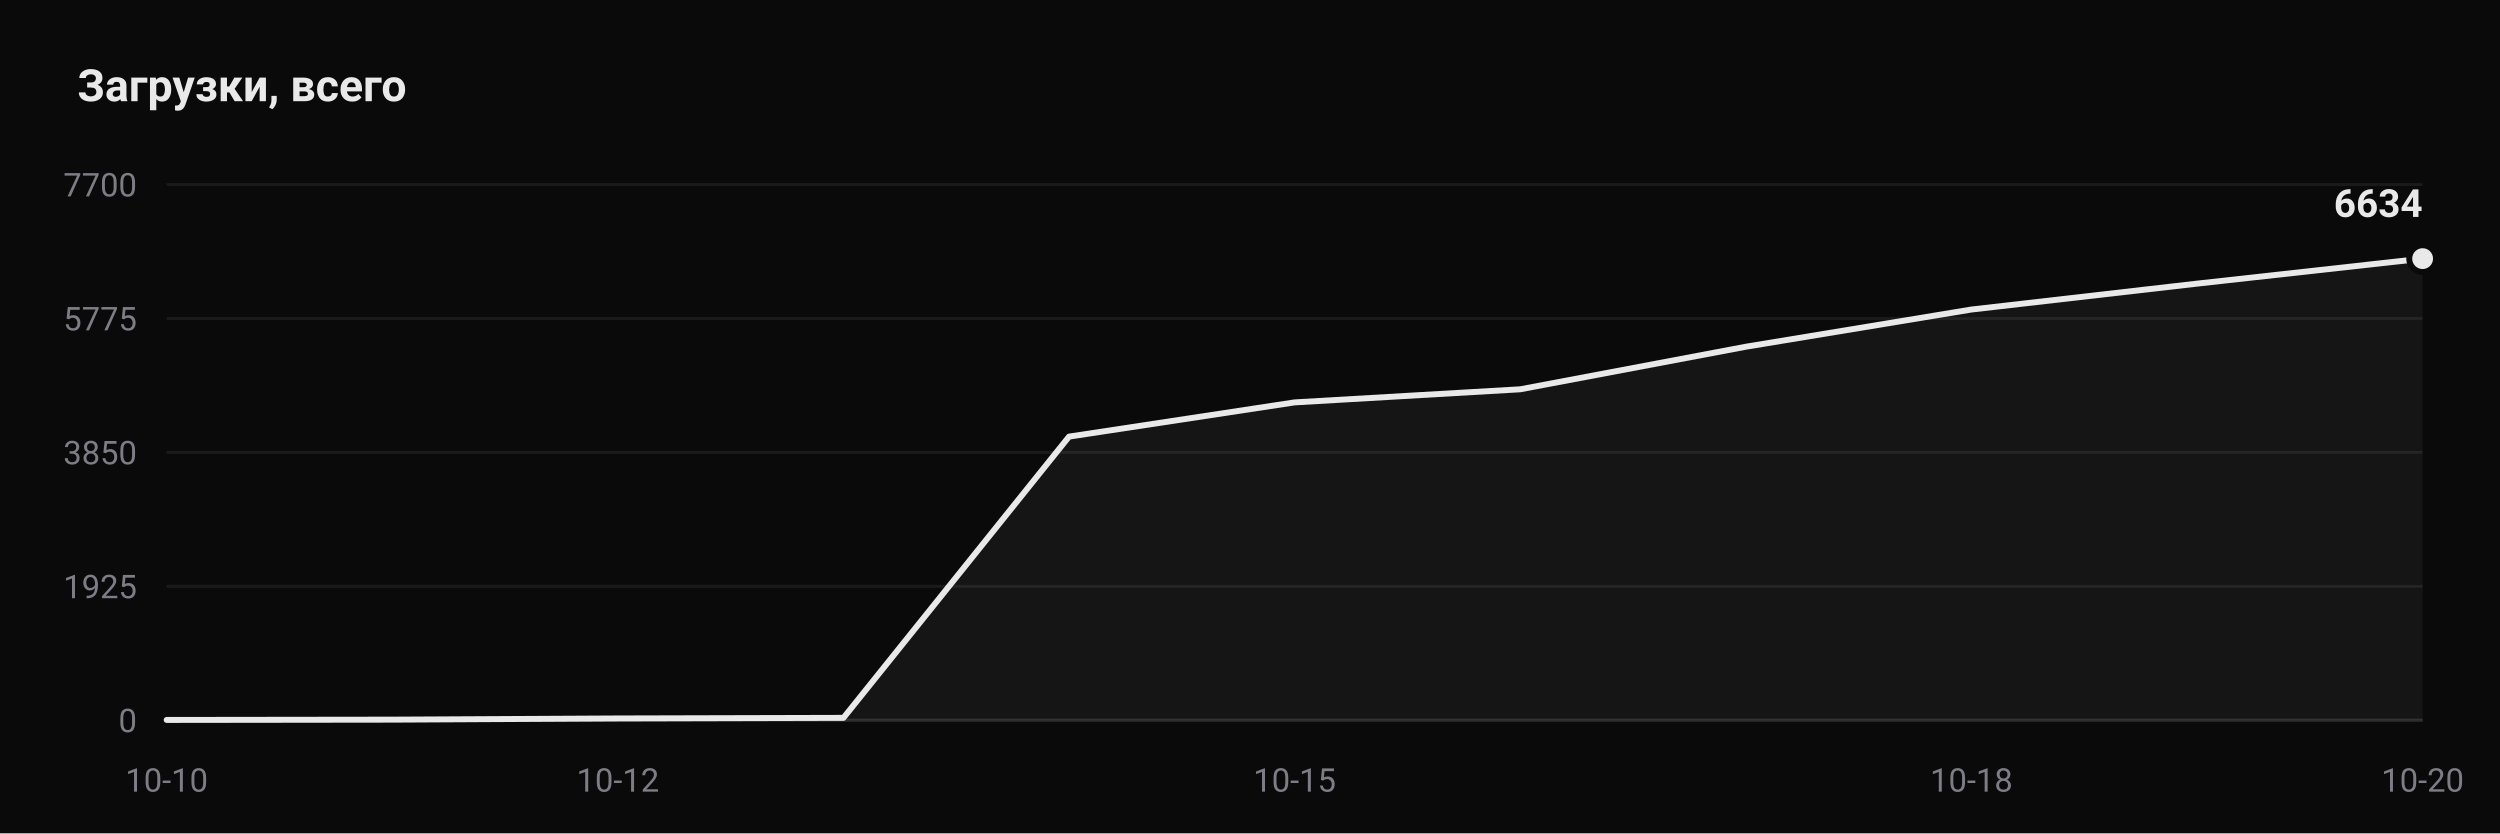
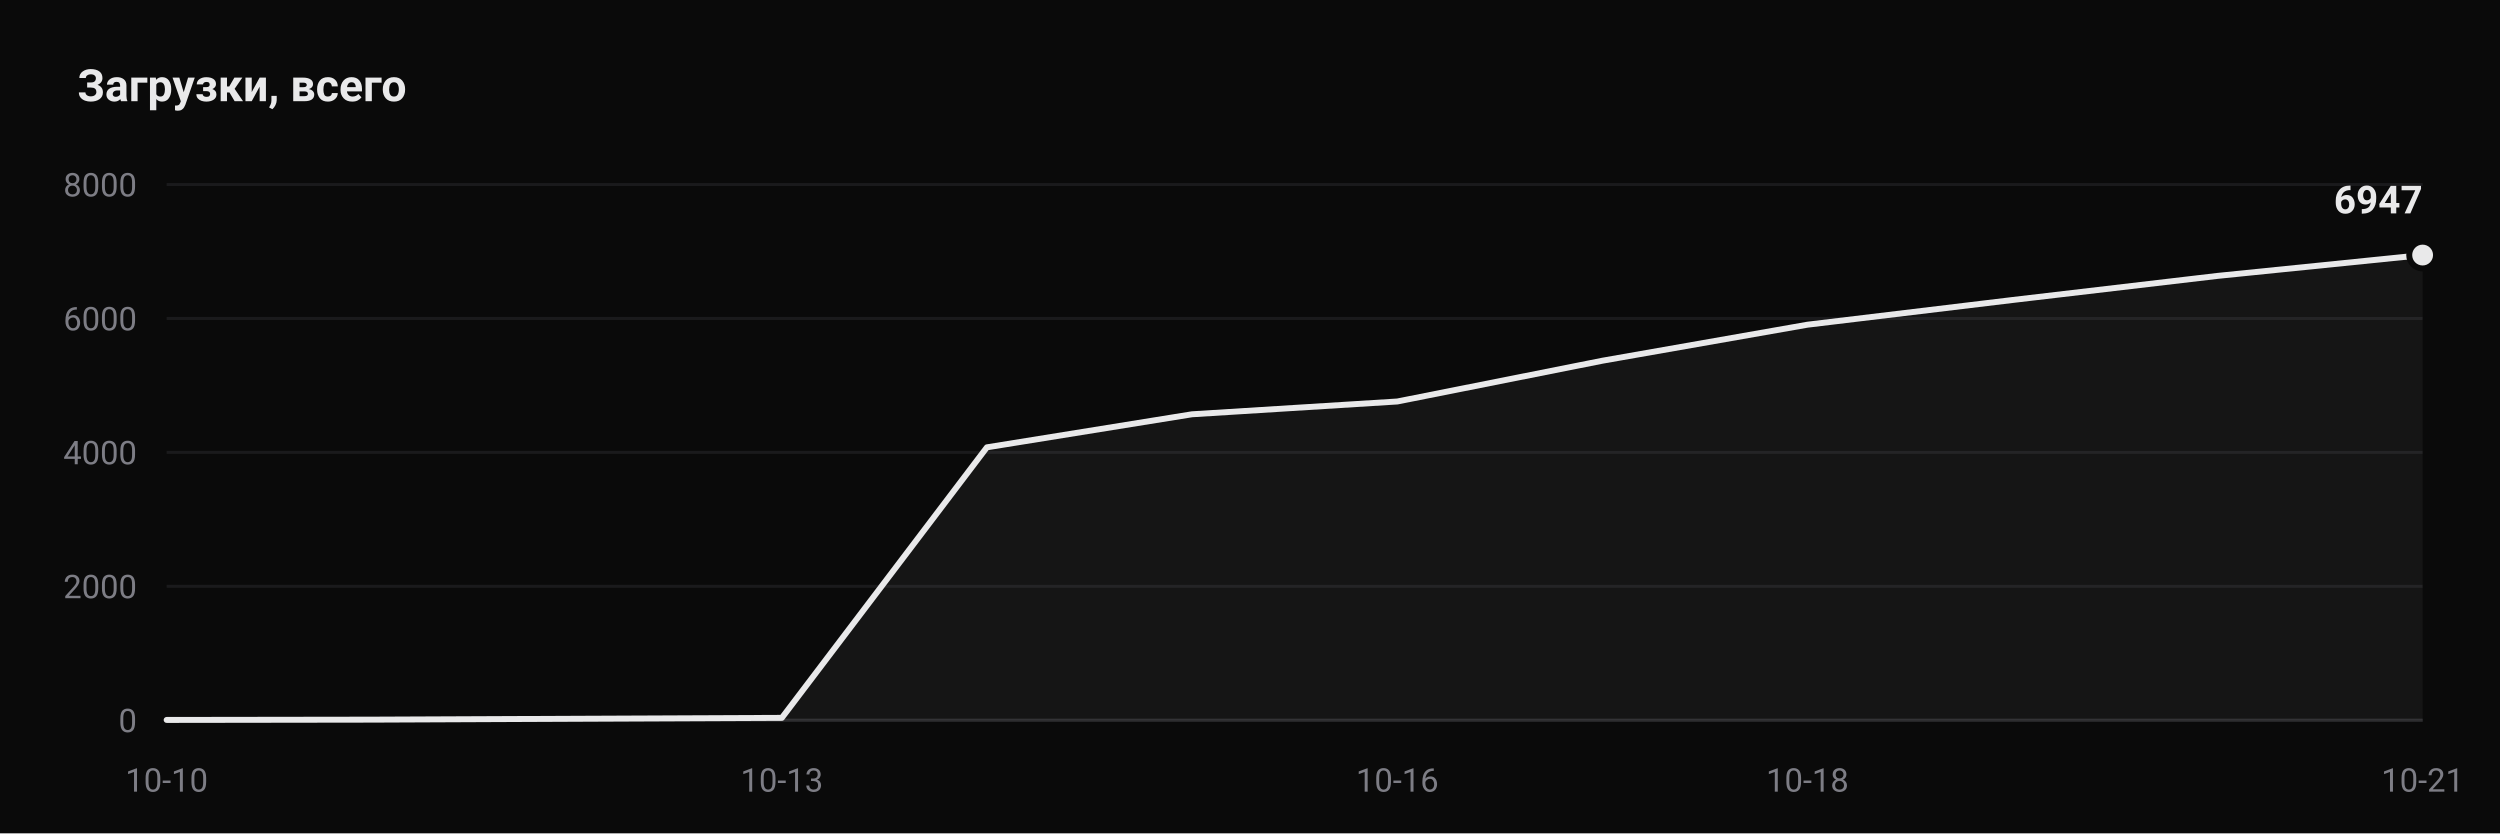
- <svg xmlns="http://www.w3.org/2000/svg" viewBox="0 0 840 280" width="840" height="280" role="img" aria-label="Downloads: 6634">
+ <svg xmlns="http://www.w3.org/2000/svg" viewBox="0 0 840 280" width="840" height="280" role="img" aria-label="Downloads: 6947">
  <rect width="840" height="280" fill="#0a0a0a" />
  <text x="26" y="34" font-family="ui-sans-serif, -apple-system, Segoe UI, Roboto, Helvetica, Arial, sans-serif" font-size="15" font-weight="600" fill="#e9e9ea">Загрузки, всего</text>
  <line x1="56" y1="242.0" x2="814" y2="242.0" stroke="#1a1a1c" stroke-width="1" />
  <text x="46" y="246.0" text-anchor="end" font-family="ui-sans-serif, -apple-system, Segoe UI, Roboto, Helvetica, Arial, sans-serif" font-size="11" fill="#7d7d85">0</text>
  <line x1="56" y1="197.0" x2="814" y2="197.0" stroke="#1a1a1c" stroke-width="1" />
-   <text x="46" y="201.0" text-anchor="end" font-family="ui-sans-serif, -apple-system, Segoe UI, Roboto, Helvetica, Arial, sans-serif" font-size="11" fill="#7d7d85">1925</text>
+   <text x="46" y="201.0" text-anchor="end" font-family="ui-sans-serif, -apple-system, Segoe UI, Roboto, Helvetica, Arial, sans-serif" font-size="11" fill="#7d7d85">2000</text>
  <line x1="56" y1="152.0" x2="814" y2="152.0" stroke="#1a1a1c" stroke-width="1" />
-   <text x="46" y="156.0" text-anchor="end" font-family="ui-sans-serif, -apple-system, Segoe UI, Roboto, Helvetica, Arial, sans-serif" font-size="11" fill="#7d7d85">3850</text>
+   <text x="46" y="156.0" text-anchor="end" font-family="ui-sans-serif, -apple-system, Segoe UI, Roboto, Helvetica, Arial, sans-serif" font-size="11" fill="#7d7d85">4000</text>
  <line x1="56" y1="107.0" x2="814" y2="107.0" stroke="#1a1a1c" stroke-width="1" />
-   <text x="46" y="111.0" text-anchor="end" font-family="ui-sans-serif, -apple-system, Segoe UI, Roboto, Helvetica, Arial, sans-serif" font-size="11" fill="#7d7d85">5775</text>
+   <text x="46" y="111.0" text-anchor="end" font-family="ui-sans-serif, -apple-system, Segoe UI, Roboto, Helvetica, Arial, sans-serif" font-size="11" fill="#7d7d85">6000</text>
  <line x1="56" y1="62.0" x2="814" y2="62.0" stroke="#1a1a1c" stroke-width="1" />
-   <text x="46" y="66.0" text-anchor="end" font-family="ui-sans-serif, -apple-system, Segoe UI, Roboto, Helvetica, Arial, sans-serif" font-size="11" fill="#7d7d85">7700</text>
+   <text x="46" y="66.0" text-anchor="end" font-family="ui-sans-serif, -apple-system, Segoe UI, Roboto, Helvetica, Arial, sans-serif" font-size="11" fill="#7d7d85">8000</text>
  <line x1="56" y1="242.0" x2="814" y2="242.0" stroke="#2a2a2d" stroke-width="1" />
-   <path d="M 56.0 242.0 L 56.0 241.9 L 131.8 241.8 L 207.6 241.4 L 283.4 241.2 L 359.2 146.7 L 435.0 135.2 L 510.8 130.8 L 586.6 116.5 L 662.4 104.0 L 738.2 95.3 L 814.0 86.9 L 814.0 242.0 Z" fill="#e9e9ea" fill-opacity="0.05" />
-   <polyline points="56.0,241.9 131.8,241.8 207.6,241.4 283.4,241.2 359.2,146.7 435.0,135.2 510.8,130.8 586.6,116.5 662.4,104.0 738.2,95.3 814.0,86.9" fill="none" stroke="#e9e9ea" stroke-width="2" stroke-linejoin="round" stroke-linecap="round" />
-   <circle cx="814.0" cy="86.9" r="4.5" fill="#e9e9ea" stroke="#0a0a0a" stroke-width="2" />
-   <text x="814.0" y="72.9" text-anchor="end" font-family="ui-sans-serif, -apple-system, Segoe UI, Roboto, Helvetica, Arial, sans-serif" font-size="13" font-weight="600" fill="#e9e9ea">6634</text>
+   <path d="M 56.0 242.0 L 56.0 241.9 L 124.9 241.8 L 193.8 241.5 L 262.7 241.2 L 331.6 150.3 L 400.5 139.2 L 469.5 134.9 L 538.4 121.2 L 607.3 109.1 L 676.2 100.8 L 745.1 92.7 L 814.0 85.7 L 814.0 242.0 Z" fill="#e9e9ea" fill-opacity="0.05" />
+   <polyline points="56.0,241.9 124.9,241.8 193.8,241.5 262.7,241.2 331.6,150.3 400.5,139.2 469.5,134.9 538.4,121.2 607.3,109.1 676.2,100.8 745.1,92.7 814.0,85.7" fill="none" stroke="#e9e9ea" stroke-width="2" stroke-linejoin="round" stroke-linecap="round" />
+   <circle cx="814.0" cy="85.7" r="4.5" fill="#e9e9ea" stroke="#0a0a0a" stroke-width="2" />
+   <text x="814.0" y="71.7" text-anchor="end" font-family="ui-sans-serif, -apple-system, Segoe UI, Roboto, Helvetica, Arial, sans-serif" font-size="13" font-weight="600" fill="#e9e9ea">6947</text>
  <text x="56.0" y="266" text-anchor="middle" font-family="ui-sans-serif, -apple-system, Segoe UI, Roboto, Helvetica, Arial, sans-serif" font-size="11" fill="#7d7d85">10-10</text>
-   <text x="207.6" y="266" text-anchor="middle" font-family="ui-sans-serif, -apple-system, Segoe UI, Roboto, Helvetica, Arial, sans-serif" font-size="11" fill="#7d7d85">10-12</text>
-   <text x="435.0" y="266" text-anchor="middle" font-family="ui-sans-serif, -apple-system, Segoe UI, Roboto, Helvetica, Arial, sans-serif" font-size="11" fill="#7d7d85">10-15</text>
-   <text x="662.4" y="266" text-anchor="middle" font-family="ui-sans-serif, -apple-system, Segoe UI, Roboto, Helvetica, Arial, sans-serif" font-size="11" fill="#7d7d85">10-18</text>
-   <text x="814.0" y="266" text-anchor="middle" font-family="ui-sans-serif, -apple-system, Segoe UI, Roboto, Helvetica, Arial, sans-serif" font-size="11" fill="#7d7d85">10-20</text>
+   <text x="262.7" y="266" text-anchor="middle" font-family="ui-sans-serif, -apple-system, Segoe UI, Roboto, Helvetica, Arial, sans-serif" font-size="11" fill="#7d7d85">10-13</text>
+   <text x="469.5" y="266" text-anchor="middle" font-family="ui-sans-serif, -apple-system, Segoe UI, Roboto, Helvetica, Arial, sans-serif" font-size="11" fill="#7d7d85">10-16</text>
+   <text x="607.3" y="266" text-anchor="middle" font-family="ui-sans-serif, -apple-system, Segoe UI, Roboto, Helvetica, Arial, sans-serif" font-size="11" fill="#7d7d85">10-18</text>
+   <text x="814.0" y="266" text-anchor="middle" font-family="ui-sans-serif, -apple-system, Segoe UI, Roboto, Helvetica, Arial, sans-serif" font-size="11" fill="#7d7d85">10-21</text>
</svg>
